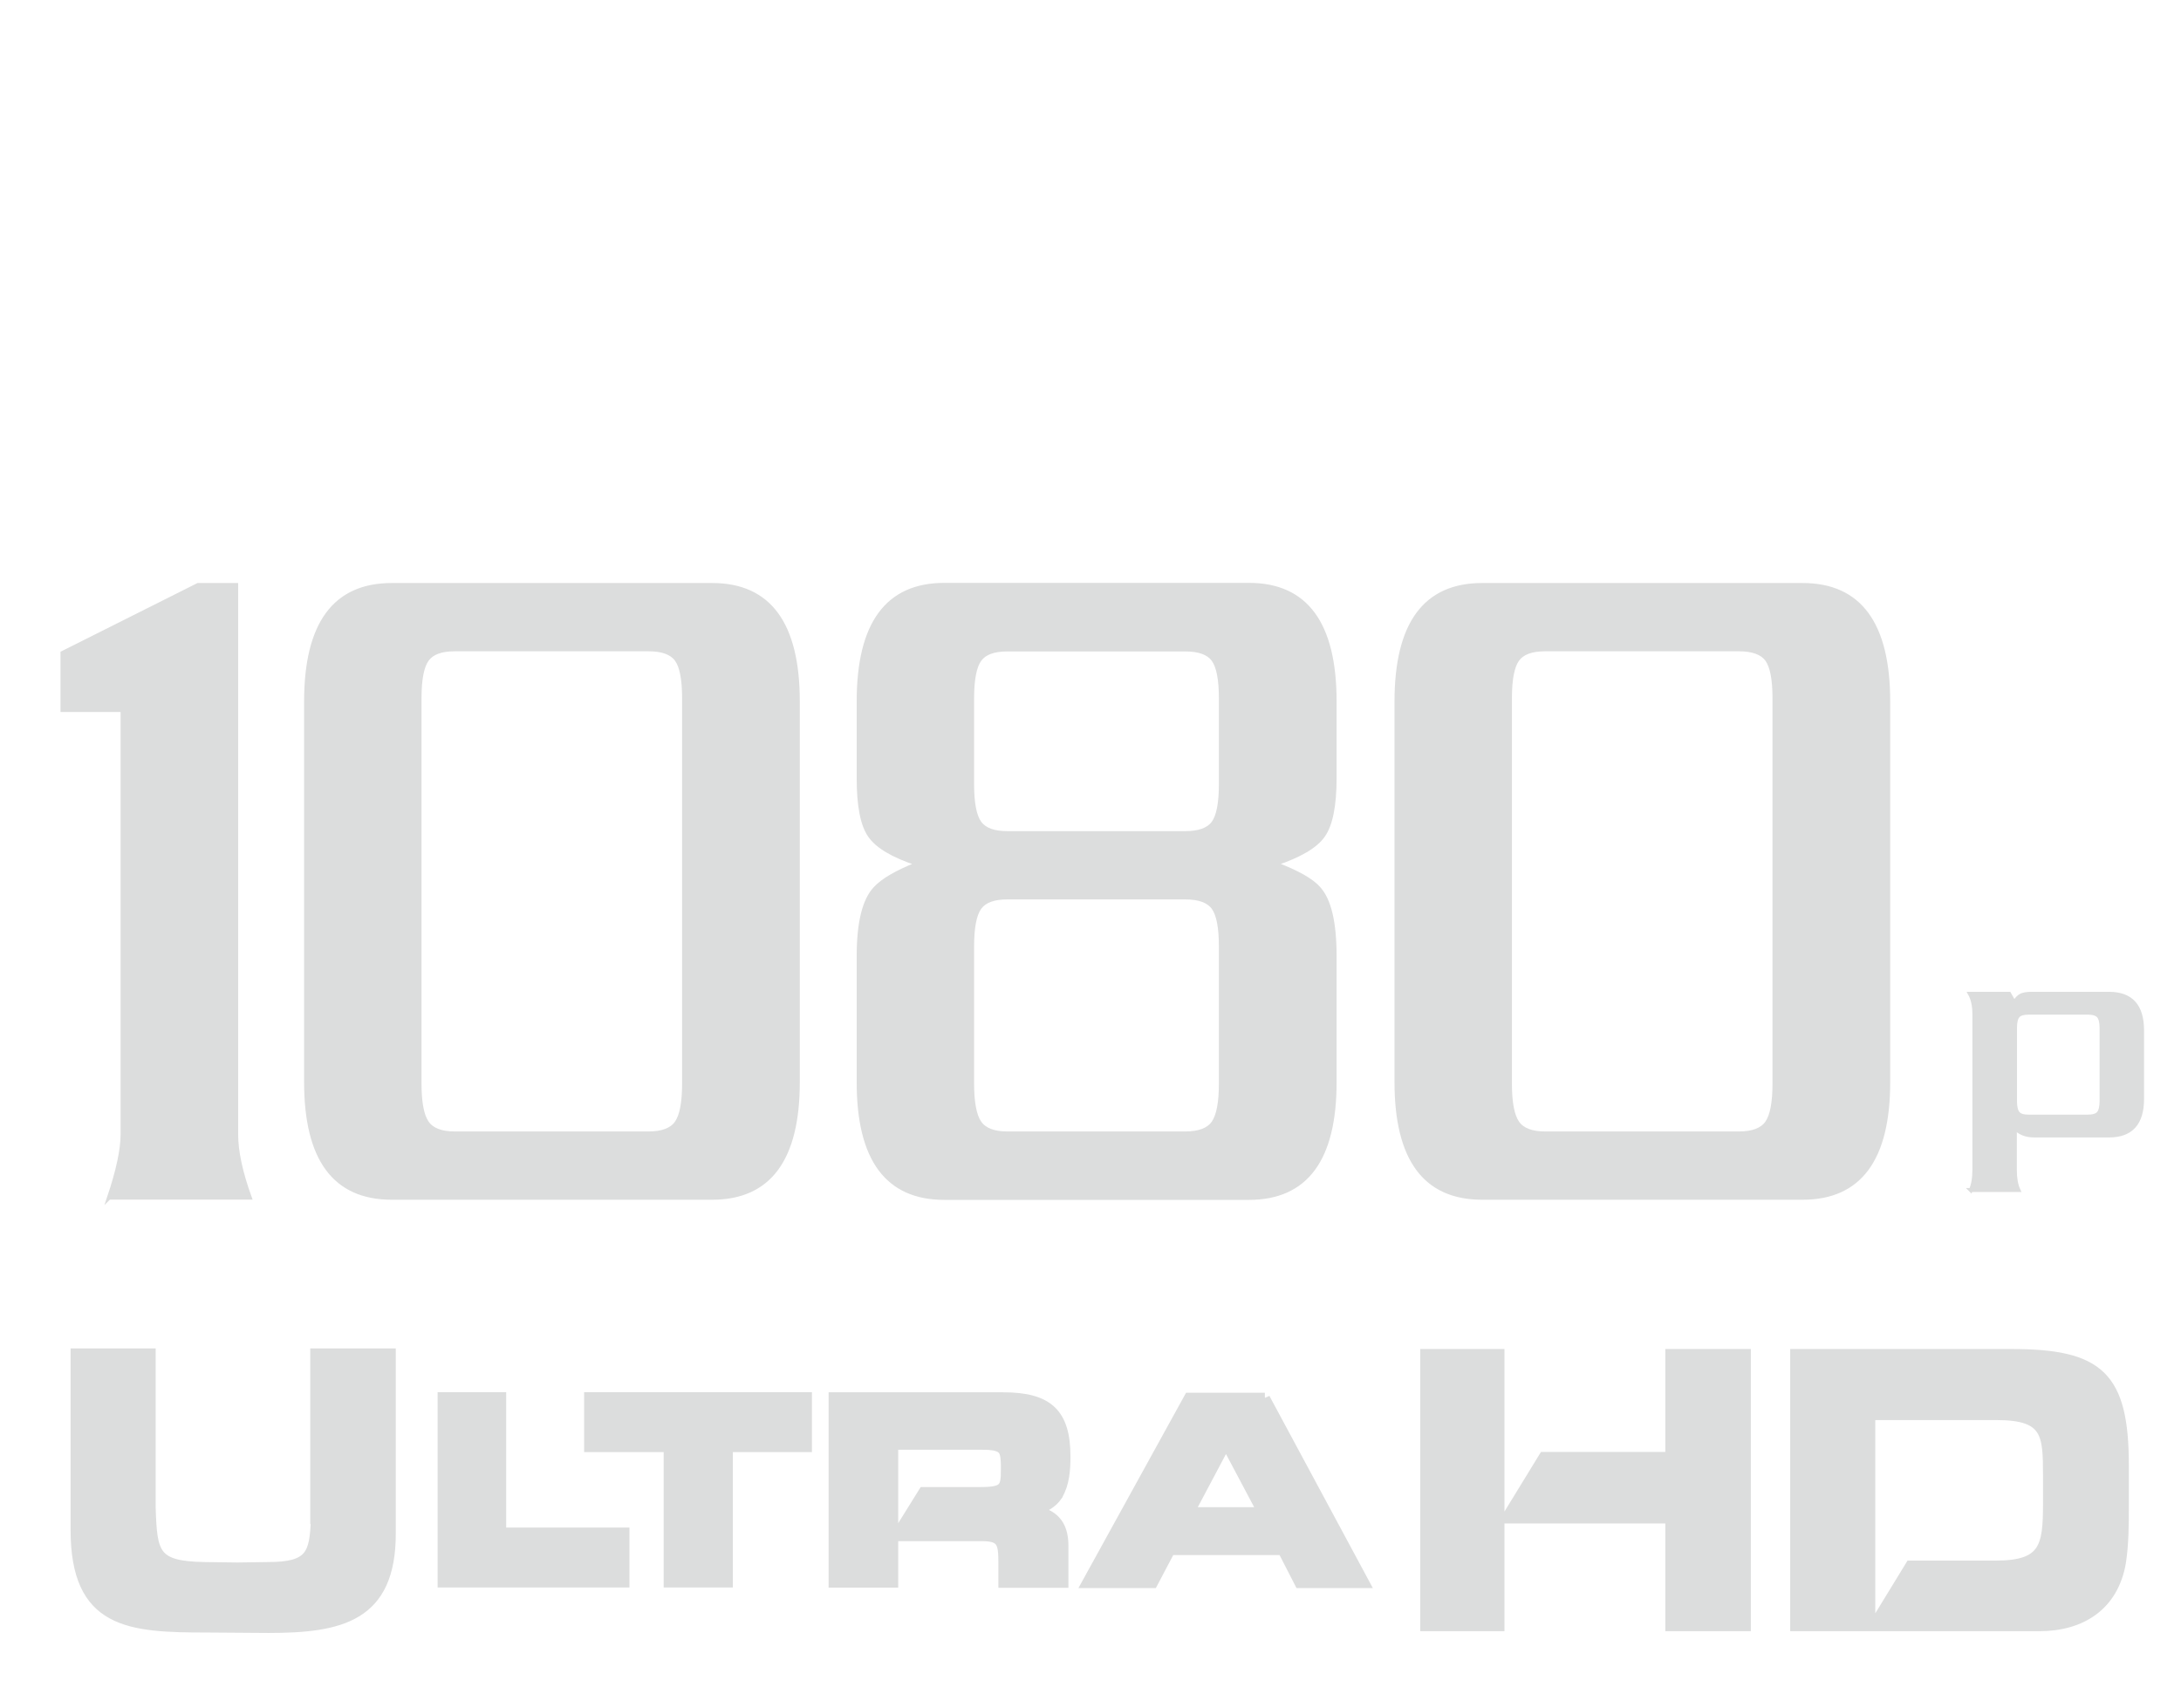
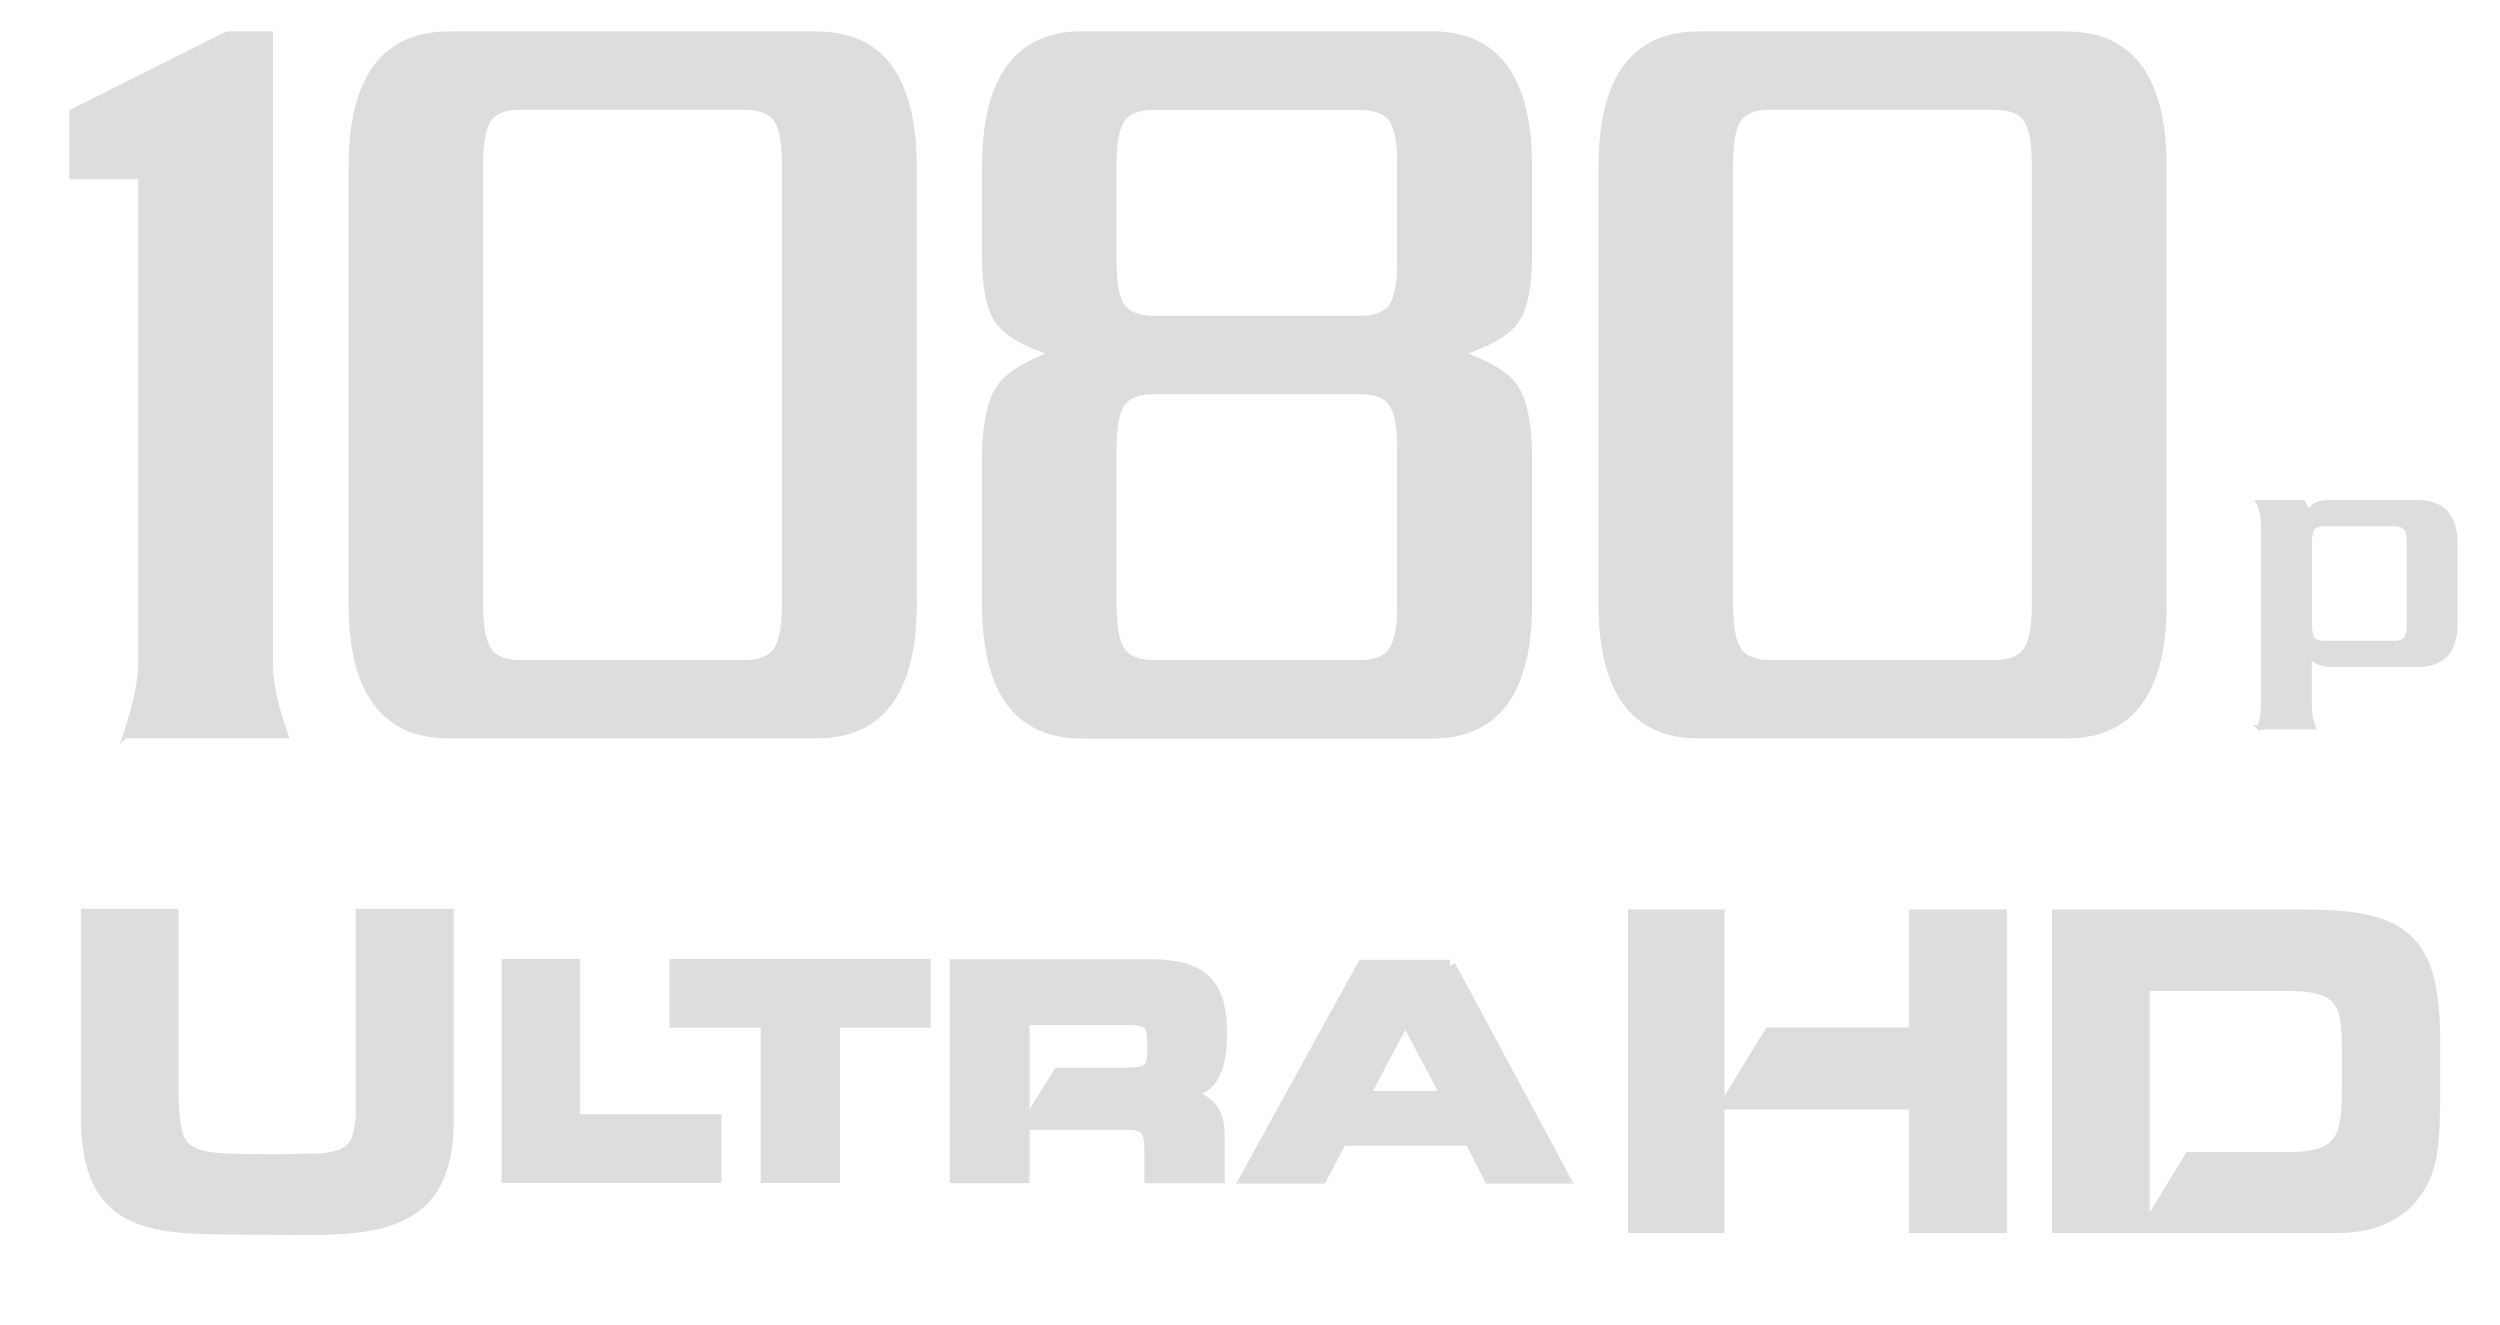
- <svg xmlns="http://www.w3.org/2000/svg" xml:space="preserve" width="41.738mm" height="32.676mm" version="1.1" style="shape-rendering:geometricPrecision; text-rendering:geometricPrecision; image-rendering:optimizeQuality; fill-rule:evenodd; clip-rule:evenodd" viewBox="0 0 149.15 116.77">
+ <svg xmlns="http://www.w3.org/2000/svg" xml:space="preserve" width="41.738mm" height="22.107mm" version="1.1" style="shape-rendering:geometricPrecision; text-rendering:geometricPrecision; image-rendering:optimizeQuality; fill-rule:evenodd; clip-rule:evenodd" viewBox="0 38 149.15 79">
  <defs>
    <style type="text/css">
   
    .str0 {stroke:#DCDDDD;stroke-width:0.71;stroke-miterlimit:22.926}
    .str1 {stroke:#DCDDDD;stroke-width:0.27;stroke-miterlimit:22.926}
    .fil1 {fill:none}
    .fil0 {fill:#DCDDDD}
    .fil2 {fill:#DCDDDD;fill-rule:nonzero}
   
  </style>
  </defs>
  <g id="图层_x0020_1">
    <path class="fil0 str0" d="M34.26 95.57l-3.98 0 0 12.65 12.41 0 0 -3.39 -8.43 0 0 -9.26zm-12.65 8.3c-0.07,2.49 -0.4,3.32 -3.29,3.32l-2.09 0.03 -2.29 -0.03c-3.39,-0.07 -3.55,-0.9 -3.65,-4.05l-0 -10.56 -5.11 0 0 12.05c0,6.44 3.65,6.67 8.99,6.67 1.39,0 2.79,0.03 4.18,0.03 4.95,0 8.36,-0.76 8.36,-6.44l0 -12.31 -5.14 0 0 11.29 0.03 0zm18.69 -4.91l5.44 0 0 9.26 4.02 0 0 -9.26 5.41 0 0 -3.39 -14.87 0 0 3.39zm97.25 -6.34l-14.77 0 0 18.59 5.11 0 0 -14.44 8.66 0c3.48,0 3.52,1.33 3.52,4.18l0 1.89c0,2.95 -0.23,4.25 -3.58,4.25l-5.84 0 -2.52 4.12 11.32 0c2.92,0 5.08,-1.43 5.58,-4.35 0.2,-1.29 0.2,-2.66 0.2,-3.95l0 -2.69c0,-6.11 -1.69,-7.6 -7.67,-7.6zm-51.05 2.99l-5.18 0 -6.97 12.65 4.48 0 1.19 -2.26 7.7 0 1.16 2.26 4.41 0 -6.77 -12.58 -0.03 -0.07zm-5.18 7.83l2.52 -4.75 2.52 4.75 -5.05 0zm32.89 -3.78l-8.63 0 -2.56 4.18 11.22 0 0 7.37 5.14 0 0 -18.59 -5.14 0 0 7.04 -0.03 0zm-16.73 11.55l5.05 0 0 -18.59 -5.05 0 0 18.59zm-25.16 -8.96c0.46,-0.76 0.53,-1.73 0.53,-2.62 0,-2.95 -1.16,-4.05 -4.25,-4.05l-11.58 0 0 12.65 4.05 0 0 -9.43 6.07 0c0.27,0 0.7,0 1.03,0.1 0.56,0.17 0.6,0.53 0.63,1.23l0 0.4c0,1.23 -0.1,1.53 -1.76,1.53l-3.88 0 -1.86 2.99 5.84 0c1.39,0 1.49,0.46 1.49,1.86l0 1.33 4.08 0 0 -2.52c0,-1.56 -0.76,-2.16 -2.02,-2.42 0.63,-0.17 1.23,-0.43 1.63,-1.03z" />
-     <polygon class="fil1" points="-0,0 149.15,0 149.15,116.77 -0,116.77 " />
    <path class="fil2 str1" d="M7.45 81.92c0.62,-1.84 0.93,-3.29 0.93,-4.32l0 -29.04 -4.11 0 0 -3.9 9.27 -4.65 2.61 0 0 37.58c0,1.16 0.31,2.61 0.93,4.32l-9.62 0zm19.34 0c-3.91,0 -5.86,-2.64 -5.86,-7.92l0 -26.01c0,-5.32 1.95,-7.98 5.86,-7.98l21.91 0c3.91,0 5.86,2.66 5.86,7.98l0 26.01c0,5.28 -1.95,7.92 -5.86,7.92l-21.91 0zm1.9 -7.8c0,1.29 0.17,2.18 0.51,2.67 0.34,0.49 0.98,0.73 1.89,0.73l13.26 0c0.93,0 1.58,-0.24 1.92,-0.73 0.34,-0.49 0.51,-1.38 0.51,-2.67l0 -26.37c0,-1.29 -0.17,-2.17 -0.51,-2.64 -0.34,-0.47 -0.99,-0.7 -1.92,-0.7l-13.26 0c-0.92,0 -1.55,0.23 -1.89,0.7 -0.34,0.47 -0.51,1.35 -0.51,2.64l0 26.37zm34.06 -15.04c-1.67,-0.55 -2.76,-1.19 -3.27,-1.94 -0.51,-0.73 -0.76,-2.04 -0.76,-3.93l0 -5.23c0,-5.32 1.95,-7.98 5.86,-7.98l20.83 0c3.91,0 5.86,2.66 5.86,7.98l0 5.23c0,1.88 -0.26,3.19 -0.78,3.93 -0.51,0.74 -1.61,1.38 -3.28,1.94 1.51,0.58 2.5,1.13 2.98,1.69 0.72,0.8 1.08,2.33 1.08,4.63l0 8.62c0,5.27 -1.95,7.91 -5.86,7.91l-20.83 0c-3.91,0 -5.86,-2.64 -5.86,-7.91l0 -8.62c0,-2.29 0.38,-3.83 1.13,-4.63 0.53,-0.58 1.5,-1.13 2.91,-1.69zm3.73 15.04c0,1.29 0.17,2.18 0.51,2.67 0.34,0.49 0.98,0.73 1.89,0.73l12.18 0c0.93,0 1.58,-0.24 1.92,-0.73 0.34,-0.49 0.51,-1.38 0.51,-2.67l0 -9.4c0,-1.29 -0.17,-2.17 -0.51,-2.64 -0.34,-0.47 -0.99,-0.7 -1.92,-0.7l-12.18 0c-0.92,0 -1.55,0.23 -1.89,0.7 -0.34,0.47 -0.51,1.35 -0.51,2.64l0 9.4zm0 -20.48c0,1.29 0.17,2.17 0.51,2.64 0.34,0.47 0.98,0.7 1.89,0.7l12.18 0c0.93,0 1.58,-0.23 1.92,-0.7 0.34,-0.47 0.51,-1.35 0.51,-2.64l0 -5.88c0,-1.29 -0.17,-2.17 -0.51,-2.64 -0.34,-0.47 -0.99,-0.7 -1.92,-0.7l-12.18 0c-0.92,0 -1.55,0.23 -1.89,0.7 -0.34,0.47 -0.51,1.35 -0.51,2.64l0 5.88zm34.88 28.28c-3.91,0 -5.86,-2.64 -5.86,-7.92l0 -26.01c0,-5.32 1.95,-7.98 5.86,-7.98l21.91 0c3.91,0 5.86,2.66 5.86,7.98l0 26.01c0,5.28 -1.95,7.92 -5.86,7.92l-21.91 0zm1.9 -7.8c0,1.29 0.17,2.18 0.51,2.67 0.34,0.49 0.98,0.73 1.89,0.73l13.26 0c0.93,0 1.58,-0.24 1.92,-0.73 0.34,-0.49 0.51,-1.38 0.51,-2.67l0 -26.37c0,-1.29 -0.17,-2.17 -0.51,-2.64 -0.34,-0.47 -0.99,-0.7 -1.92,-0.7l-13.26 0c-0.92,0 -1.55,0.23 -1.89,0.7 -0.34,0.47 -0.51,1.35 -0.51,2.64l0 26.37z" />
    <path class="fil2 str1" d="M134.78 81.4c0.16,-0.35 0.24,-0.8 0.24,-1.37l0 -10.69c0,-0.55 -0.1,-1.01 -0.3,-1.37l2.68 0 0.34 0.6c0.18,-0.26 0.34,-0.42 0.49,-0.49 0.16,-0.07 0.39,-0.11 0.7,-0.11l5.3 0c1.51,0 2.26,0.83 2.26,2.5l0 4.69c0,1.67 -0.75,2.5 -2.26,2.5l-5.12 0c-0.55,0 -0.99,-0.17 -1.32,-0.52l0 2.88c0,0.56 0.08,1.02 0.24,1.37l-3.26 0zm3.02 -6.1c0,0.41 0.07,0.69 0.2,0.84 0.13,0.16 0.38,0.23 0.74,0.23l4.04 0c0.36,0 0.61,-0.08 0.74,-0.23 0.13,-0.16 0.2,-0.44 0.2,-0.84l0 -4.99c0,-0.39 -0.07,-0.67 -0.2,-0.82 -0.14,-0.15 -0.38,-0.23 -0.74,-0.23l-4.04 0c-0.36,0 -0.61,0.07 -0.74,0.22 -0.13,0.15 -0.2,0.42 -0.2,0.83l0 4.99z" />
  </g>
</svg>
